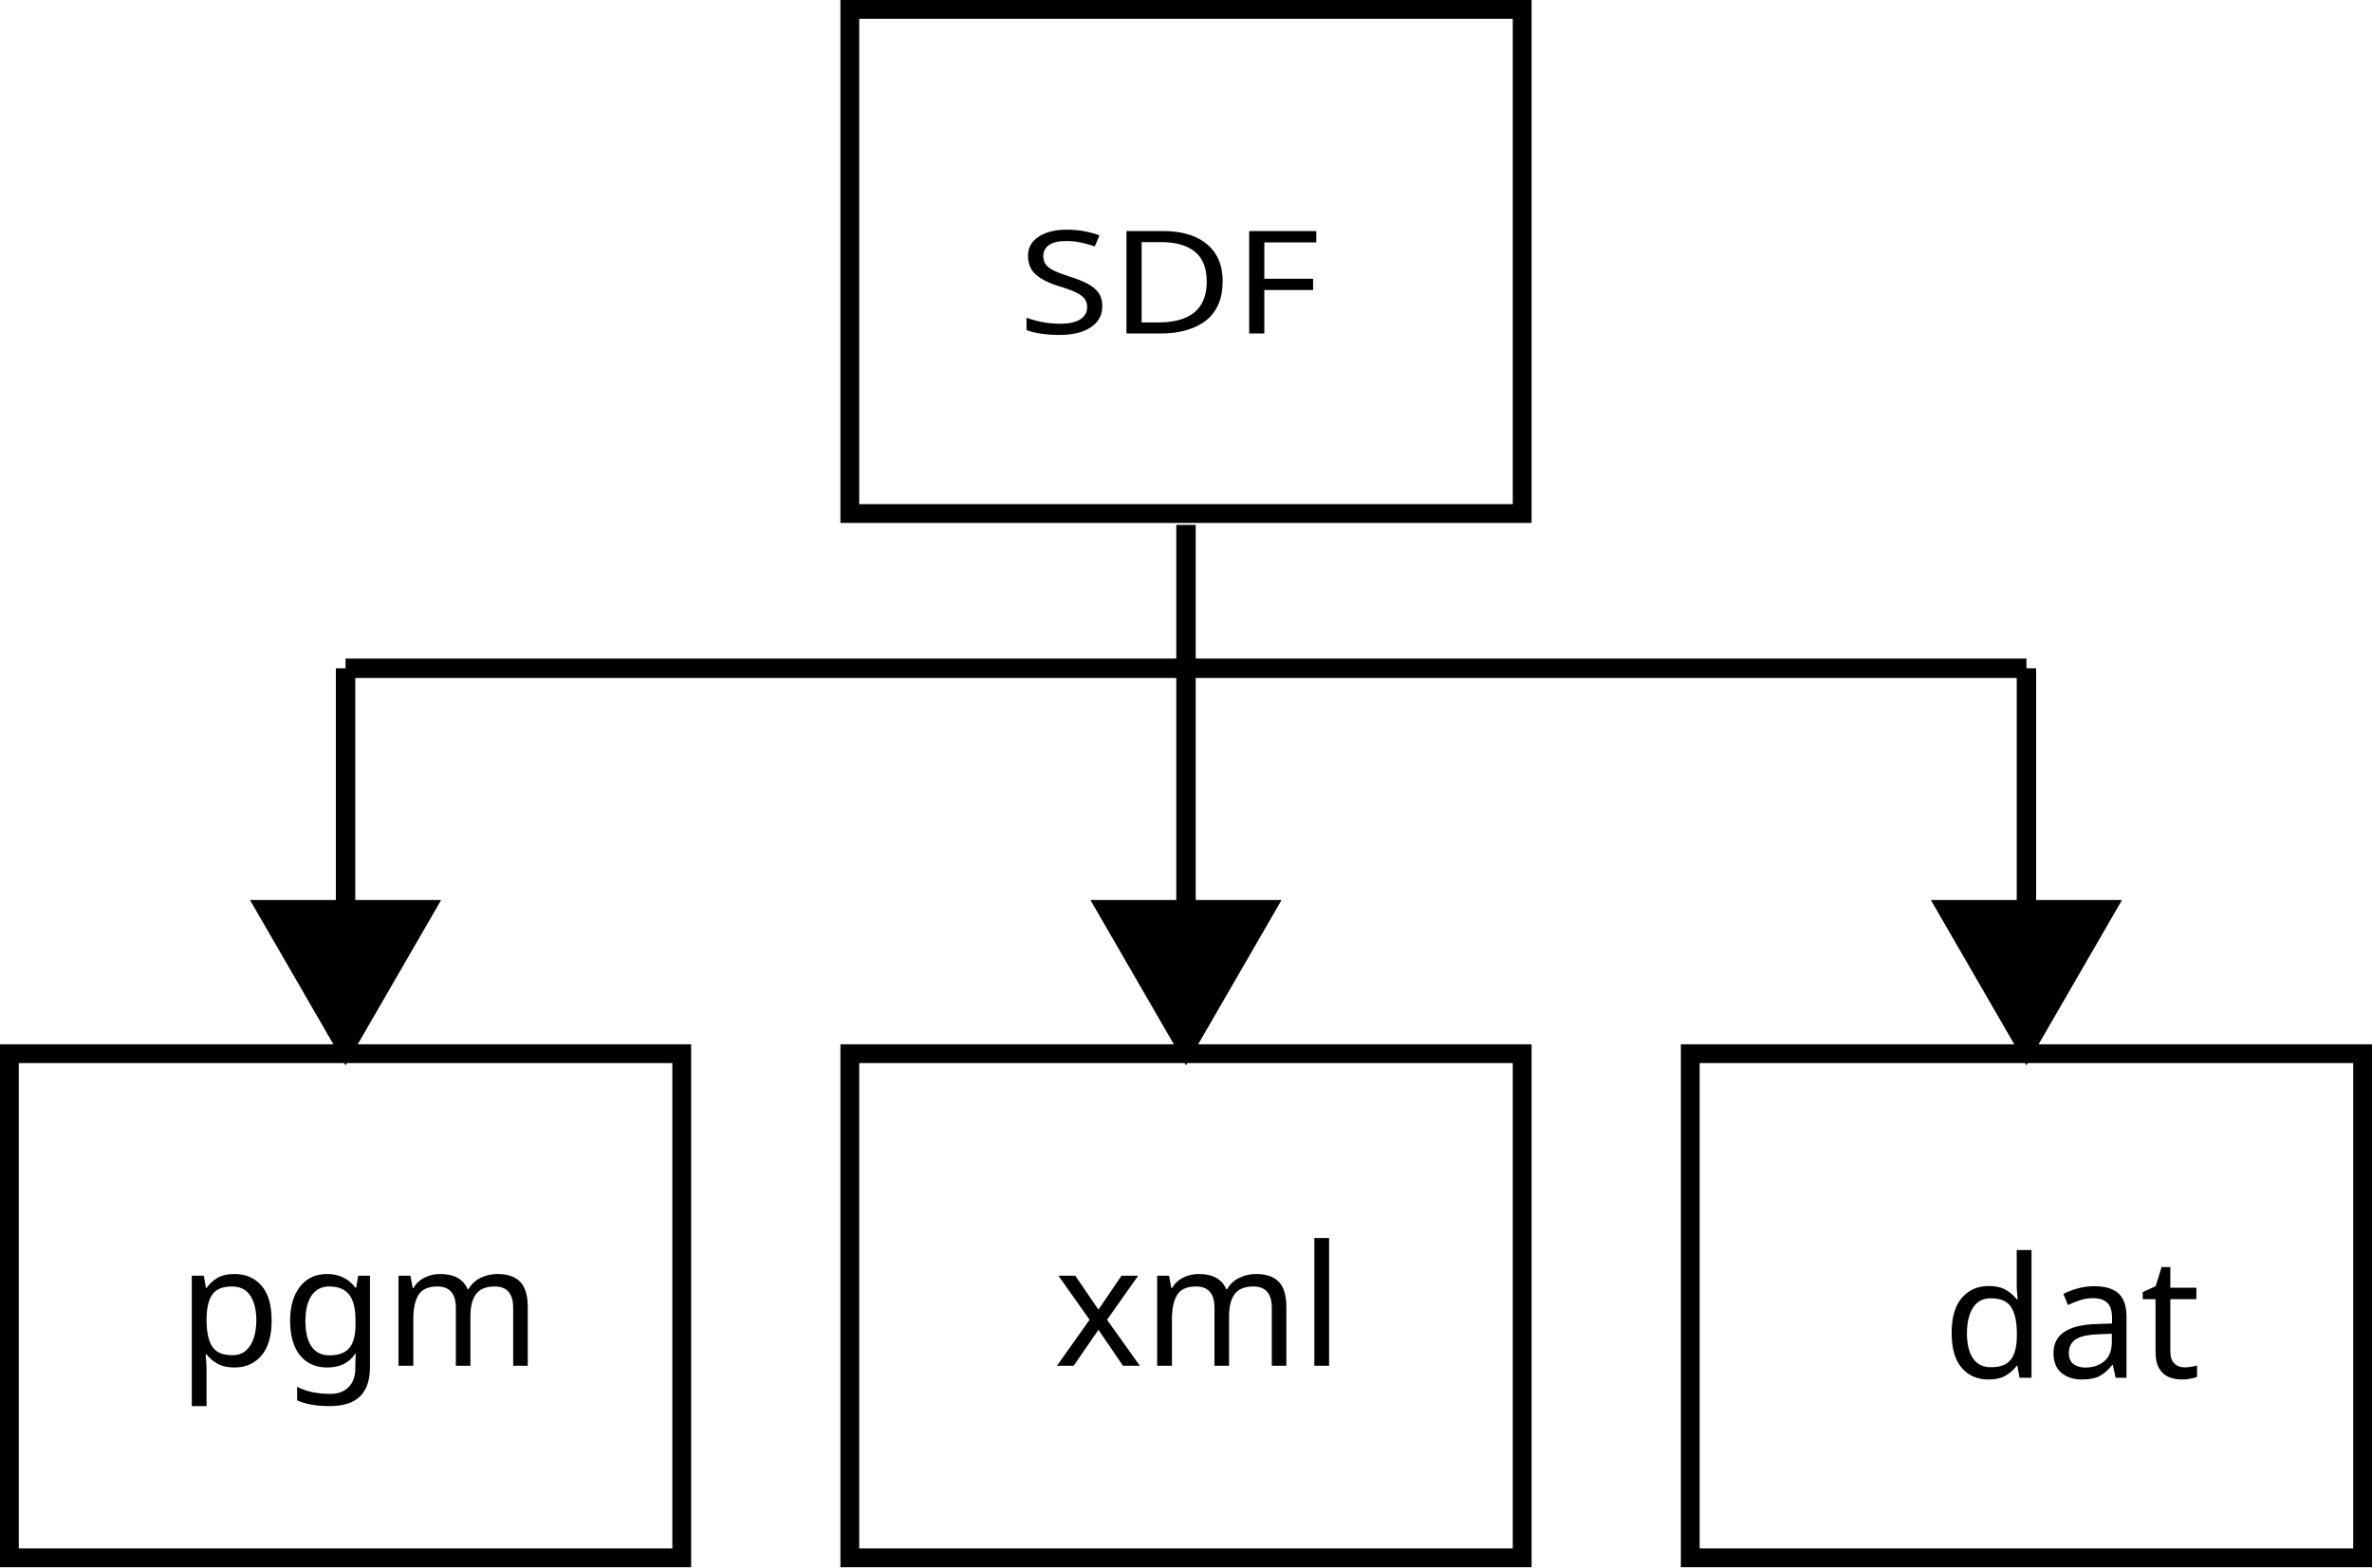
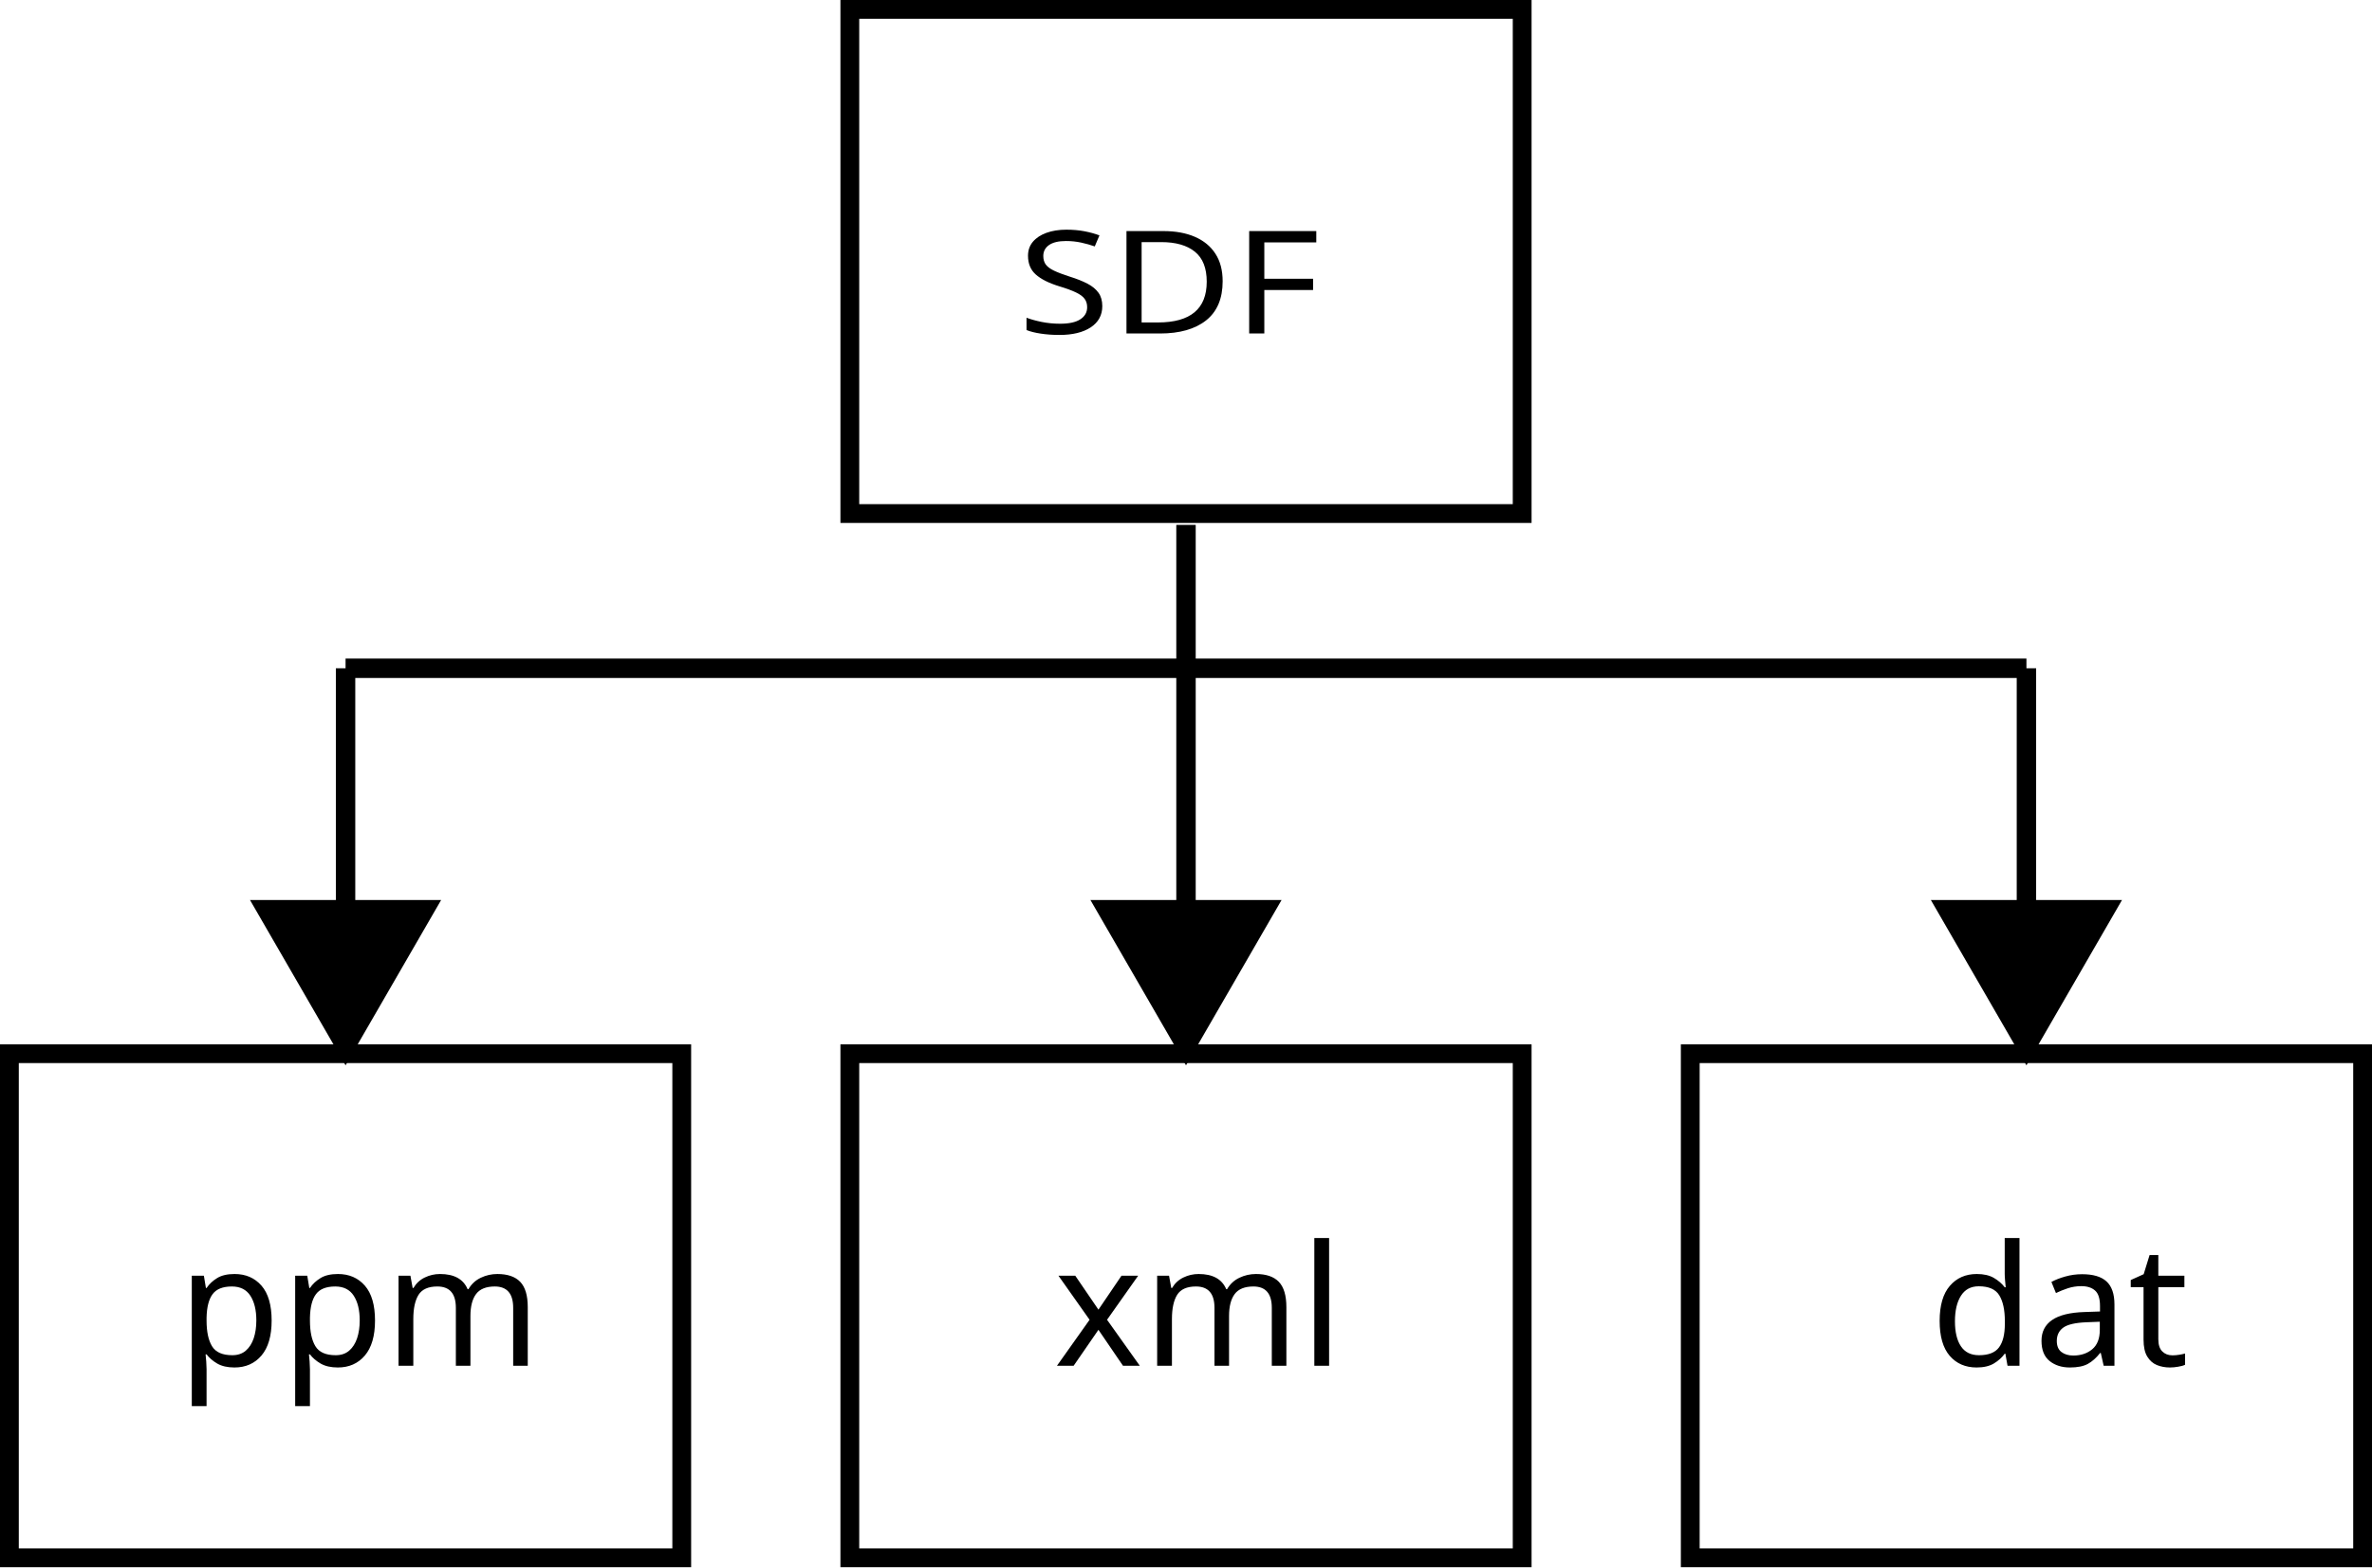
<svg xmlns="http://www.w3.org/2000/svg" width="564.472" height="373.044" id="svg2" version="1.1">
  <defs id="defs4">
    <marker orient="auto" refY="0" refX="0" id="TriangleOutL" style="overflow:visible">
      <path id="path4146" d="m 5.77,0 -8.65,5 0,-10 8.65,5 z" style="fill-rule:evenodd;stroke:#000000;stroke-width:1pt;marker-start:none" transform="scale(0.8,0.8)" />
    </marker>
  </defs>
  <g id="layer1" transform="translate(-37.76393,-281.5547)">
    <rect style="fill:none;stroke:#000000;stroke-width:4.472;stroke-linecap:butt;stroke-linejoin:miter;stroke-miterlimit:4;stroke-opacity:1;stroke-dasharray:none" id="rect2987" width="160" height="120" x="240" y="283.791" />
    <text xml:space="preserve" style="font-size:36.949px;font-style:normal;font-weight:normal;line-height:125%;letter-spacing:0px;word-spacing:0px;fill:#000000;fill-opacity:1;stroke:none;font-family:Sans" x="258.643" y="390.737" id="text3757" transform="scale(1.082573,0.9237251)">
      <tspan id="tspan3759" x="258.643" y="390.737">SDF</tspan>
    </text>
    <rect style="fill:none;stroke:#000000;stroke-width:4.472;stroke-linecap:butt;stroke-linejoin:miter;stroke-miterlimit:4;stroke-opacity:1;stroke-dasharray:none" id="rect2987-1" width="160" height="120" x="40" y="532.362" />
    <text xml:space="preserve" style="font-size:40px;font-style:normal;font-weight:normal;line-height:125%;letter-spacing:0px;word-spacing:0px;fill:#000000;fill-opacity:1;stroke:none;font-family:Sans" x="80" y="606.648" id="text3757-7">
-       <tspan id="tspan3759-4" x="80" y="606.648">pgm</tspan>
+       <tspan id="tspan3759-4" x="80" y="606.648">ppm</tspan>
    </text>
    <text xml:space="preserve" style="font-size:40px;font-style:normal;font-weight:normal;line-height:125%;letter-spacing:0px;word-spacing:0px;fill:#000000;fill-opacity:1;stroke:none;font-family:Sans" x="288.571" y="606.648" id="text3757-9">
      <tspan id="tspan3759-48" x="288.571" y="606.648">xml</tspan>
    </text>
    <rect style="fill:none;stroke:#000000;stroke-width:4.472;stroke-linecap:butt;stroke-linejoin:miter;stroke-miterlimit:4;stroke-opacity:1;stroke-dasharray:none" id="rect2987-8" width="160" height="120" x="240" y="532.362" />
    <rect style="fill:none;stroke:#000000;stroke-width:4.472;stroke-linecap:butt;stroke-linejoin:miter;stroke-miterlimit:4;stroke-opacity:1;stroke-dasharray:none" id="rect2987-5" width="160" height="120" x="440" y="532.362" />
-     <text xml:space="preserve" style="font-size:40px;font-style:normal;font-weight:normal;line-height:125%;letter-spacing:0px;word-spacing:0px;fill:#000000;fill-opacity:1;stroke:none;font-family:Sans" x="500" y="609.505" id="text3757-1">
-       <tspan id="tspan3759-7" x="500" y="609.505">dat</tspan>
+     <text xml:space="preserve" style="font-size:40px;font-style:normal;font-weight:normal;line-height:125%;letter-spacing:0px;word-spacing:0px;fill:#000000;fill-opacity:1;stroke:none;font-family:Sans" x="497.143" y="606.648" id="text3757-1">
+       <tspan id="tspan3759-7" x="497.143" y="606.648">dat</tspan>
    </text>
    <path style="fill:none;stroke:#000000;stroke-width:4.619;stroke-linecap:butt;stroke-linejoin:miter;stroke-miterlimit:4;stroke-opacity:1;stroke-dasharray:none;marker-start:none;marker-end:url(#TriangleOutL)" d="m 320,406.493 0,102.392" id="path3818" />
    <path style="fill:none;stroke:#000000;stroke-width:4.619;stroke-linecap:butt;stroke-linejoin:miter;stroke-miterlimit:4;stroke-opacity:1;stroke-dasharray:none" d="m 120,440.624 200,0 200,0" id="path4630" />
    <path style="fill:none;stroke:#000000;stroke-width:4.619;stroke-linecap:butt;stroke-linejoin:miter;stroke-miterlimit:4;stroke-opacity:1;stroke-dasharray:none;marker-start:none;marker-end:url(#TriangleOutL)" d="m 120,440.624 0,68.261" id="path4634" />
    <path style="fill:none;stroke:#000000;stroke-width:4.619;stroke-linecap:butt;stroke-linejoin:miter;stroke-miterlimit:4;stroke-opacity:1;stroke-dasharray:none;marker-end:url(#TriangleOutL)" d="m 520,440.624 0,68.261" id="path5002" />
  </g>
</svg>
